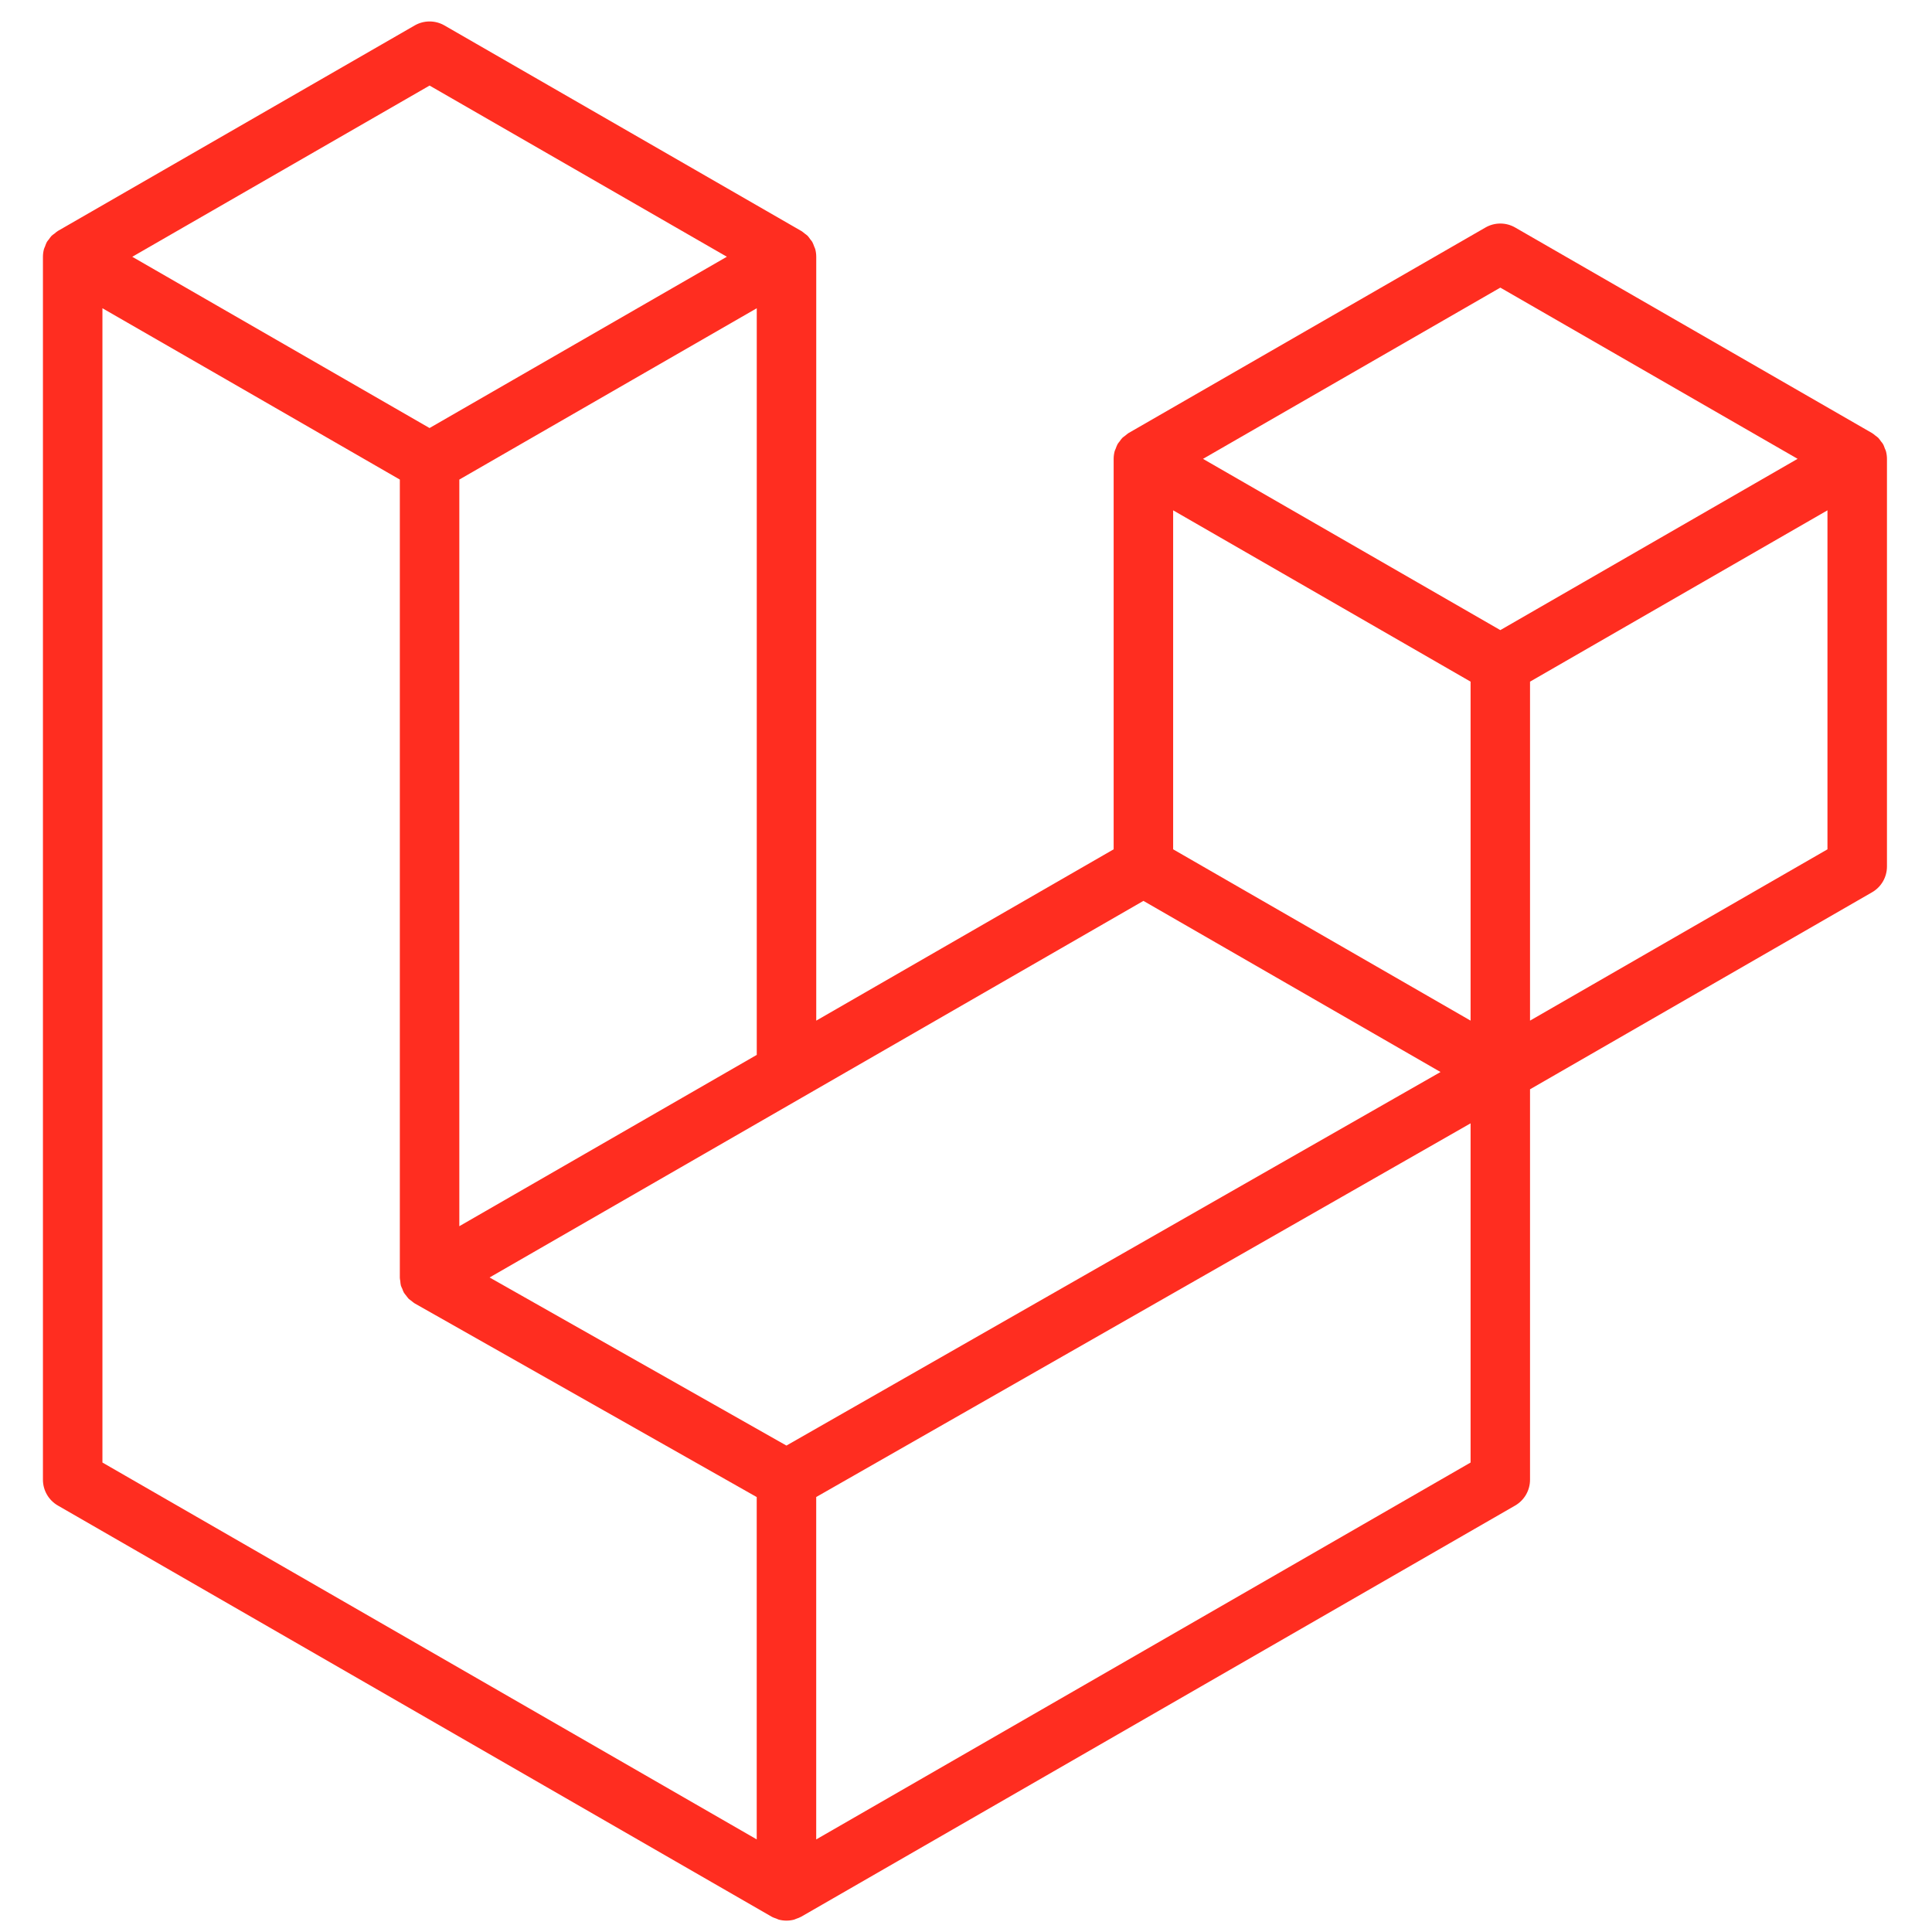
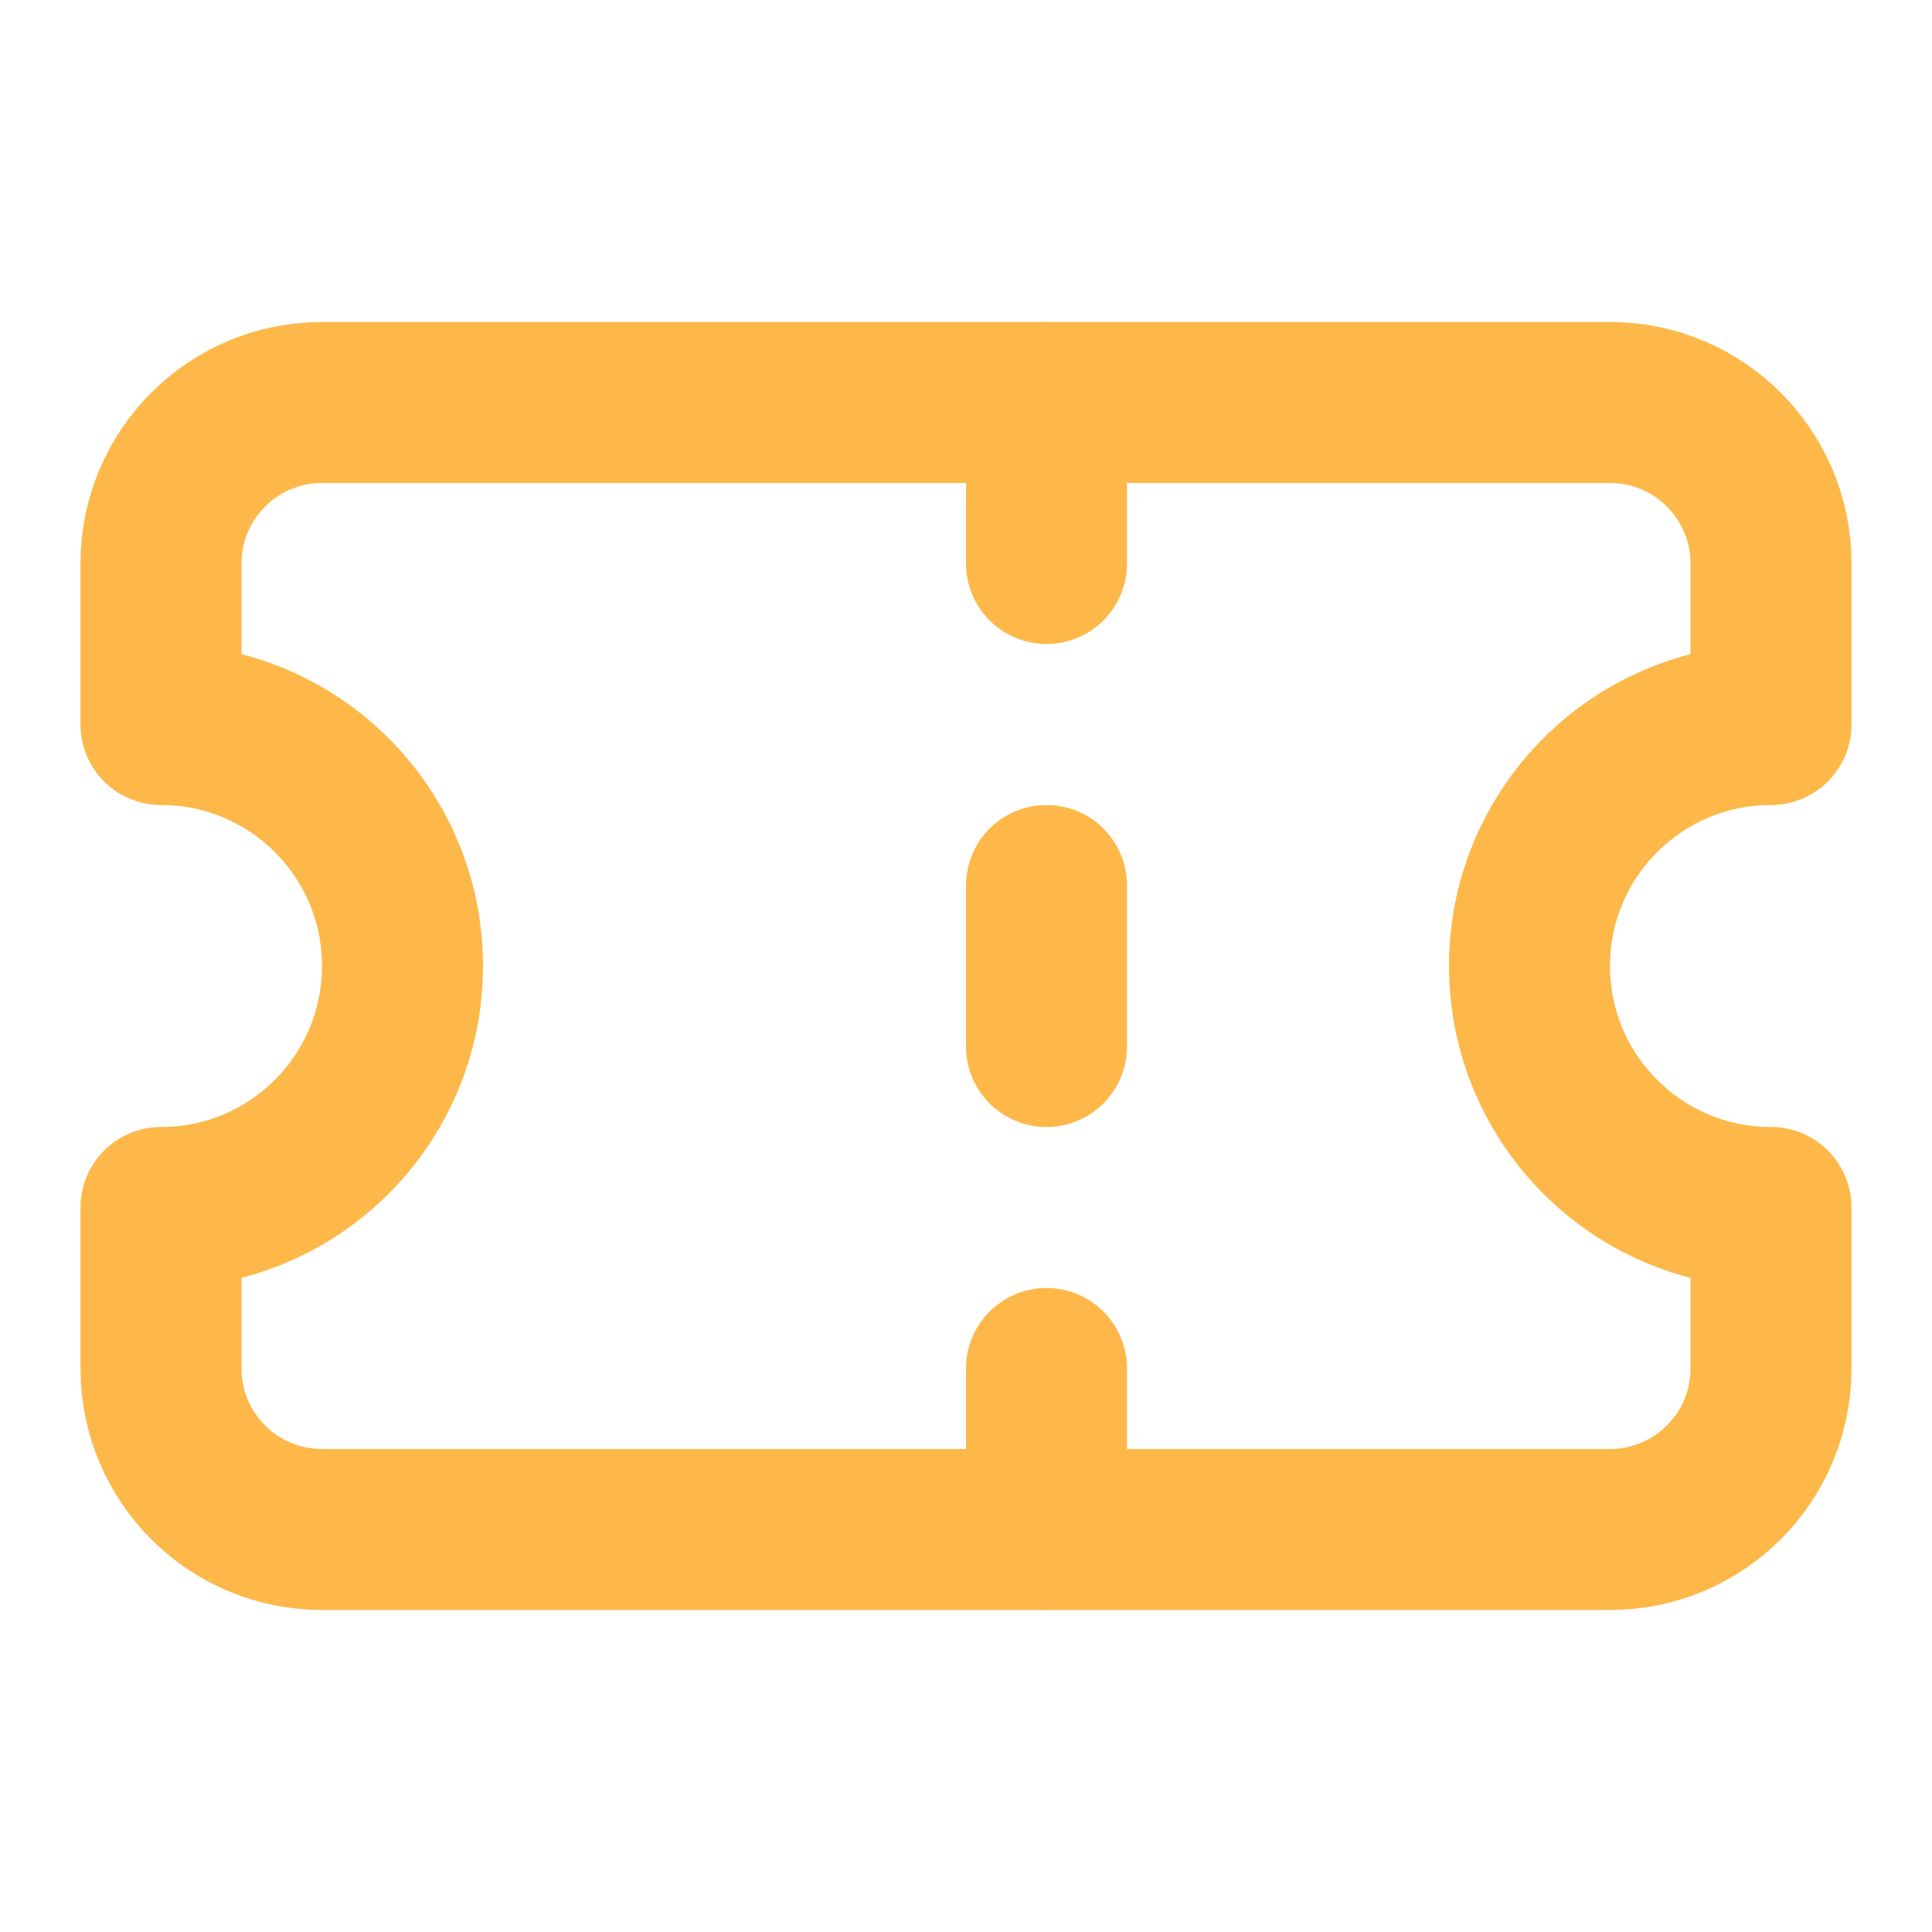
- <svg xmlns="http://www.w3.org/2000/svg" width="166" height="166" viewBox="0 0 166 166" fill="none">
-   <path fill-rule="evenodd" clip-rule="evenodd" d="M162.041 38.759C162.099 38.977 162.129 39.201 162.13 39.426V74.452C162.13 74.902 162.011 75.344 161.786 75.733C161.561 76.122 161.237 76.444 160.847 76.668L131.462 93.594V127.141C131.462 128.054 130.977 128.897 130.186 129.357L68.847 164.683C68.707 164.763 68.554 164.814 68.401 164.868C68.343 164.887 68.289 164.922 68.228 164.938C67.8 165.051 67.349 165.051 66.92 164.938C66.85 164.919 66.786 164.881 66.719 164.855C66.579 164.804 66.432 164.76 66.298 164.683L4.972 129.357C4.583 129.133 4.259 128.81 4.034 128.421C3.808 128.032 3.69 127.591 3.689 127.141L3.689 22.063C3.689 21.834 3.721 21.61 3.779 21.393C3.798 21.32 3.843 21.253 3.868 21.179C3.916 21.045 3.961 20.908 4.031 20.783C4.079 20.7 4.149 20.633 4.206 20.557C4.28 20.454 4.347 20.349 4.433 20.26C4.506 20.186 4.602 20.132 4.685 20.068C4.778 19.992 4.861 19.909 4.966 19.848L35.633 2.185C36.022 1.961 36.462 1.844 36.91 1.844C37.358 1.844 37.798 1.961 38.186 2.185L68.851 19.848H68.857C68.959 19.912 69.045 19.992 69.138 20.065C69.221 20.129 69.313 20.186 69.387 20.257C69.476 20.349 69.54 20.454 69.616 20.557C69.671 20.633 69.744 20.7 69.789 20.783C69.862 20.911 69.904 21.045 69.955 21.179C69.98 21.253 70.025 21.32 70.044 21.396C70.103 21.614 70.133 21.838 70.133 22.063V87.694L95.686 72.974V39.423C95.686 39.2 95.718 38.973 95.775 38.759C95.798 38.683 95.839 38.615 95.865 38.542C95.916 38.408 95.96 38.271 96.031 38.146C96.079 38.063 96.149 37.996 96.203 37.92C96.279 37.818 96.343 37.712 96.433 37.623C96.506 37.549 96.599 37.495 96.681 37.431C96.777 37.355 96.86 37.272 96.962 37.211L127.633 19.548C128.021 19.324 128.461 19.206 128.91 19.206C129.358 19.206 129.798 19.324 130.186 19.548L160.85 37.211C160.959 37.275 161.042 37.355 161.137 37.428C161.217 37.492 161.31 37.549 161.383 37.62C161.473 37.712 161.536 37.818 161.613 37.92C161.67 37.996 161.741 38.063 161.785 38.146C161.859 38.271 161.9 38.408 161.951 38.542C161.98 38.615 162.021 38.683 162.041 38.759ZM157.018 72.974V43.848L146.287 50.028L131.462 58.568V87.694L157.021 72.974H157.018ZM126.354 125.663V96.518L111.771 104.85L70.13 128.626V158.046L126.354 125.663ZM8.801 26.485V125.663L65.018 158.043V128.629L35.649 112L35.64 111.994L35.627 111.988C35.528 111.93 35.445 111.847 35.353 111.777C35.273 111.713 35.18 111.662 35.11 111.592L35.104 111.582C35.021 111.502 34.963 111.403 34.893 111.314C34.829 111.228 34.753 111.154 34.702 111.065L34.699 111.055C34.641 110.96 34.606 110.845 34.565 110.736C34.523 110.64 34.469 110.551 34.443 110.449C34.411 110.328 34.405 110.197 34.392 110.072C34.379 109.976 34.354 109.881 34.354 109.785V109.778V41.205L19.532 32.662L8.801 26.485ZM36.913 7.35L11.364 22.063L36.907 36.777L62.453 22.06L36.907 7.35H36.913ZM50.2 99.174L65.022 90.637V26.485L54.291 32.665L39.466 41.205V105.357L50.2 99.174ZM128.91 24.713L103.363 39.426L128.91 54.14L154.453 39.423L128.91 24.713ZM126.354 58.568L111.529 50.028L100.798 43.848V72.974L115.619 81.511L126.354 87.694V58.568ZM67.571 124.205L105.042 102.803L123.772 92.109L98.245 77.405L68.854 94.334L42.066 109.762L67.571 124.205Z" fill="#FF2D20" />
+ <svg xmlns="http://www.w3.org/2000/svg" width="24" height="24" viewBox="0 0 24 24" fill="none" stroke="#FDB849" stroke-width="2" stroke-linecap="round" stroke-linejoin="round">
+   <path d="M2 9a3 3 0 0 1 0 6v2a2 2 0 0 0 2 2h16a2 2 0 0 0 2-2v-2a3 3 0 0 1 0-6V7a2 2 0 0 0-2-2H4a2 2 0 0 0-2 2Z" />
+   <path d="M13 5v2" />
+   <path d="M13 17v2" />
+   <path d="M13 11v2" />
</svg>
